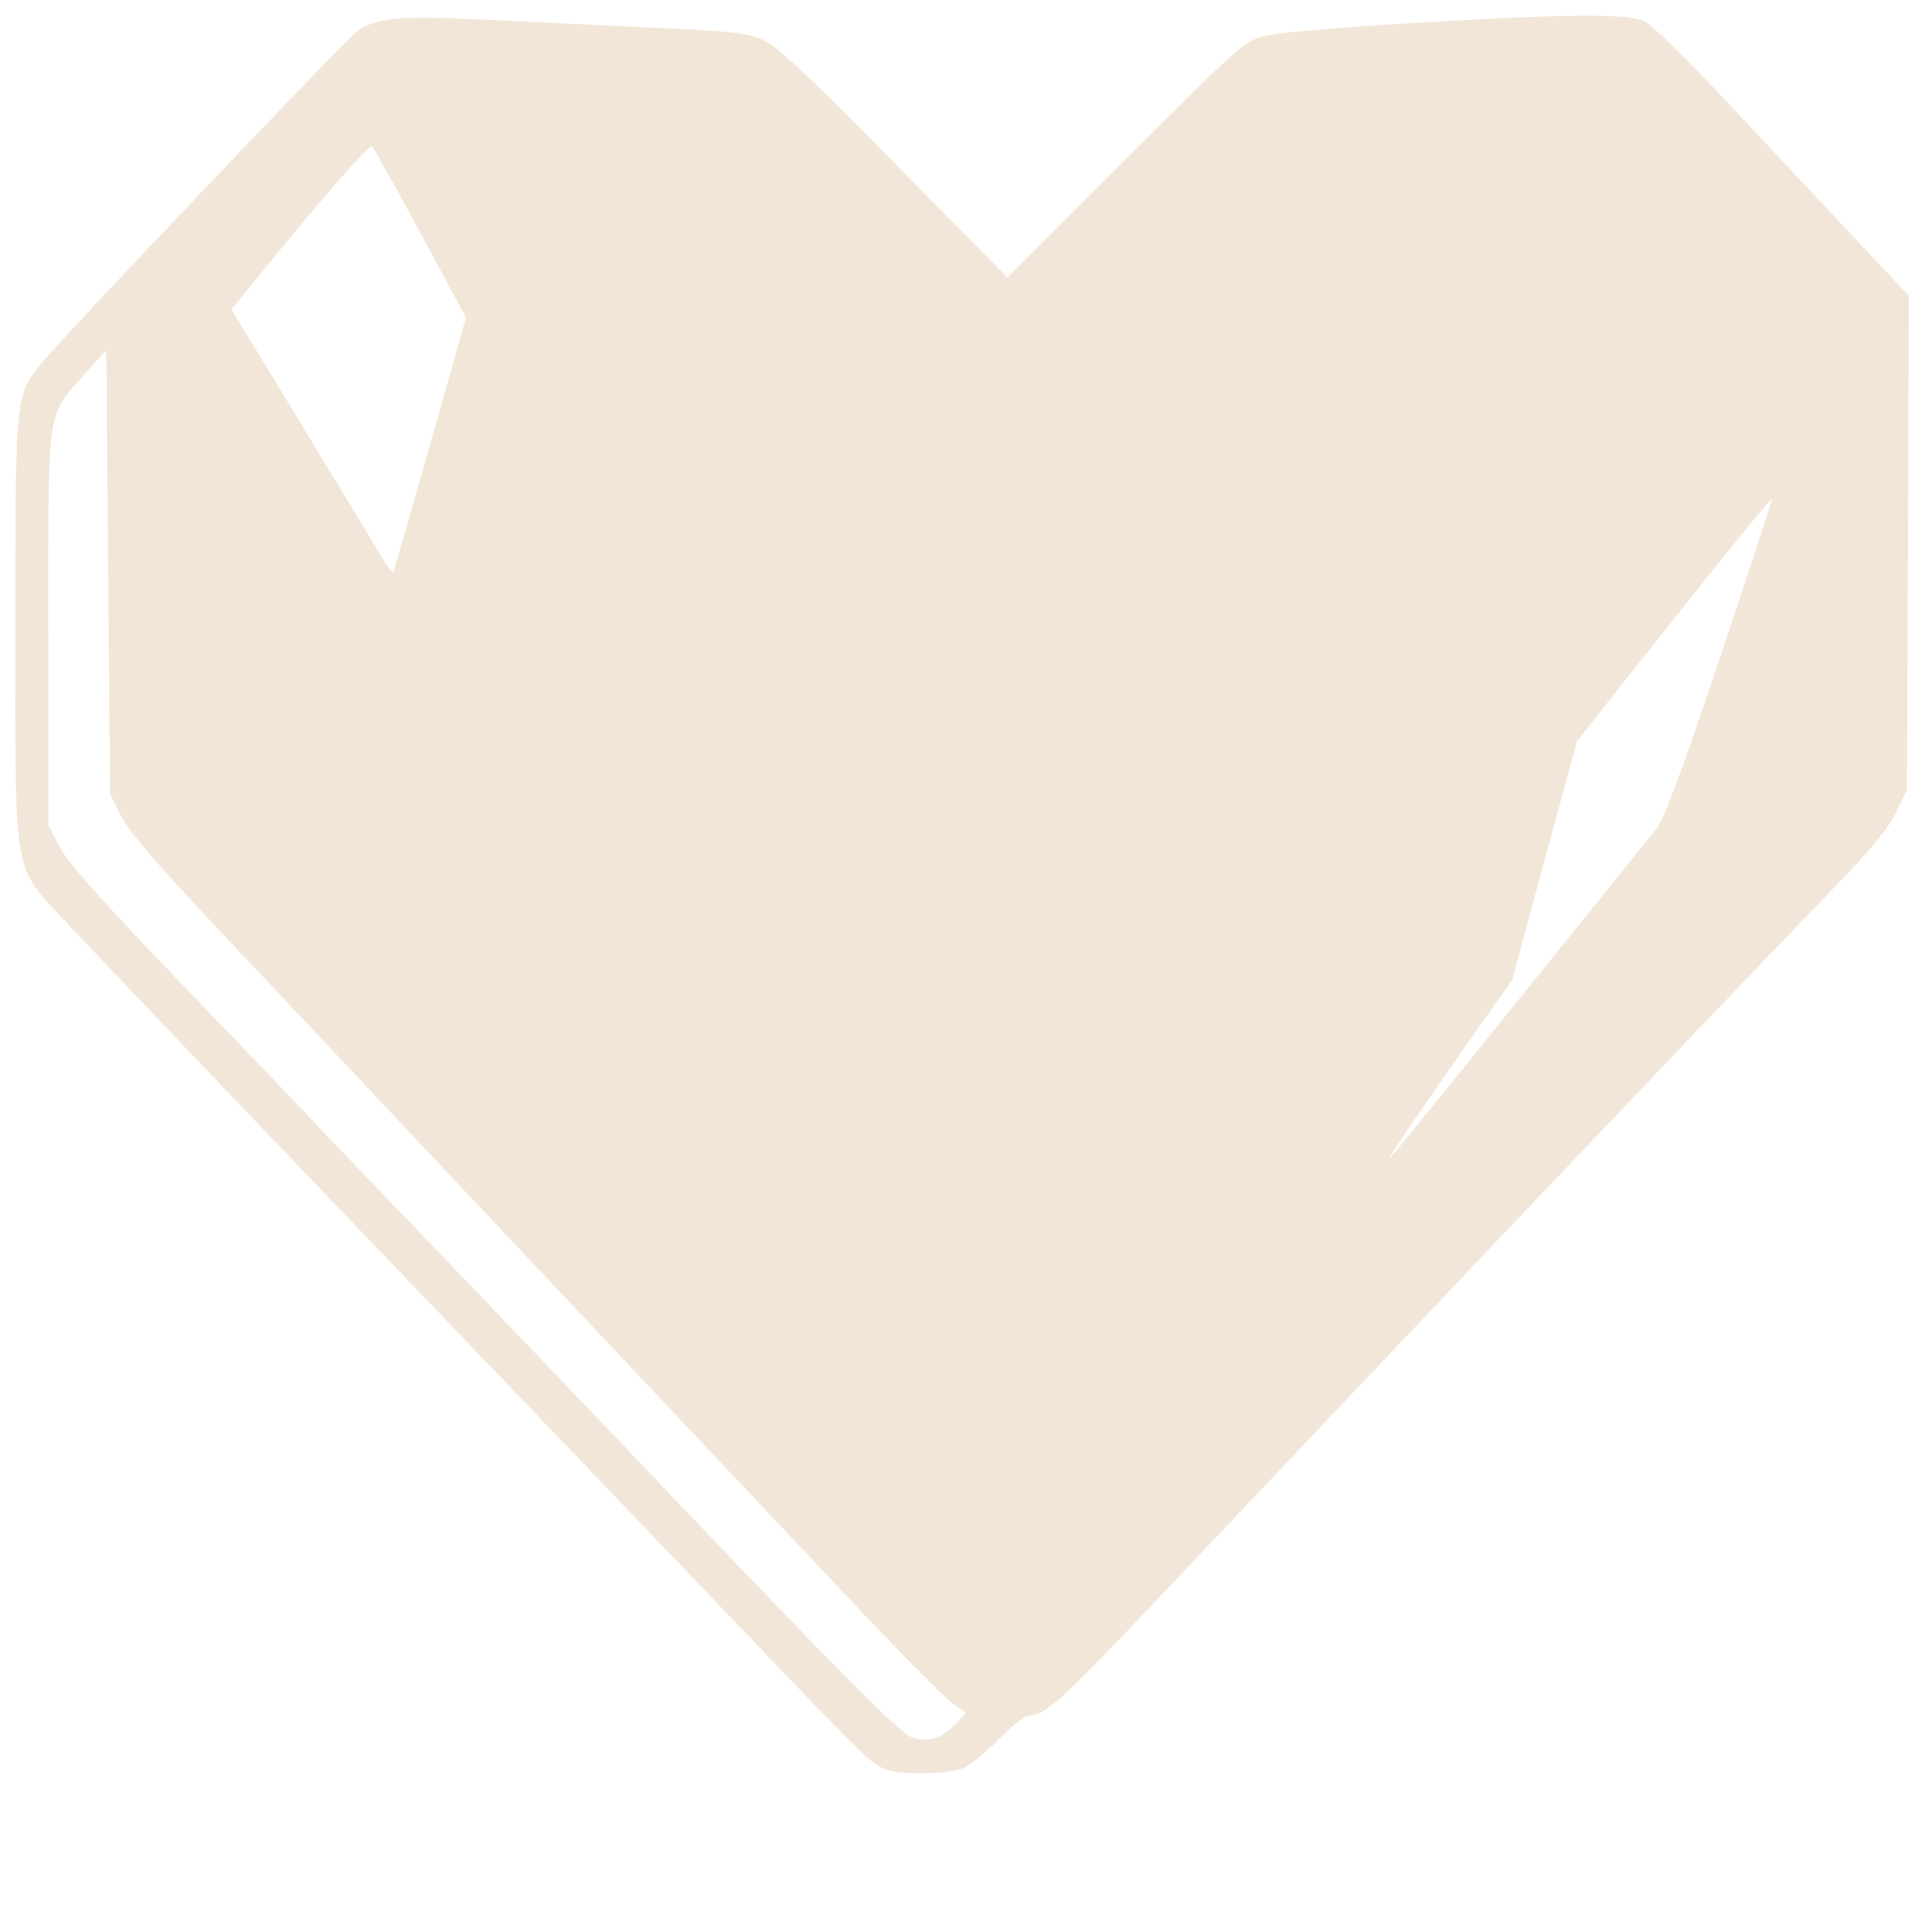
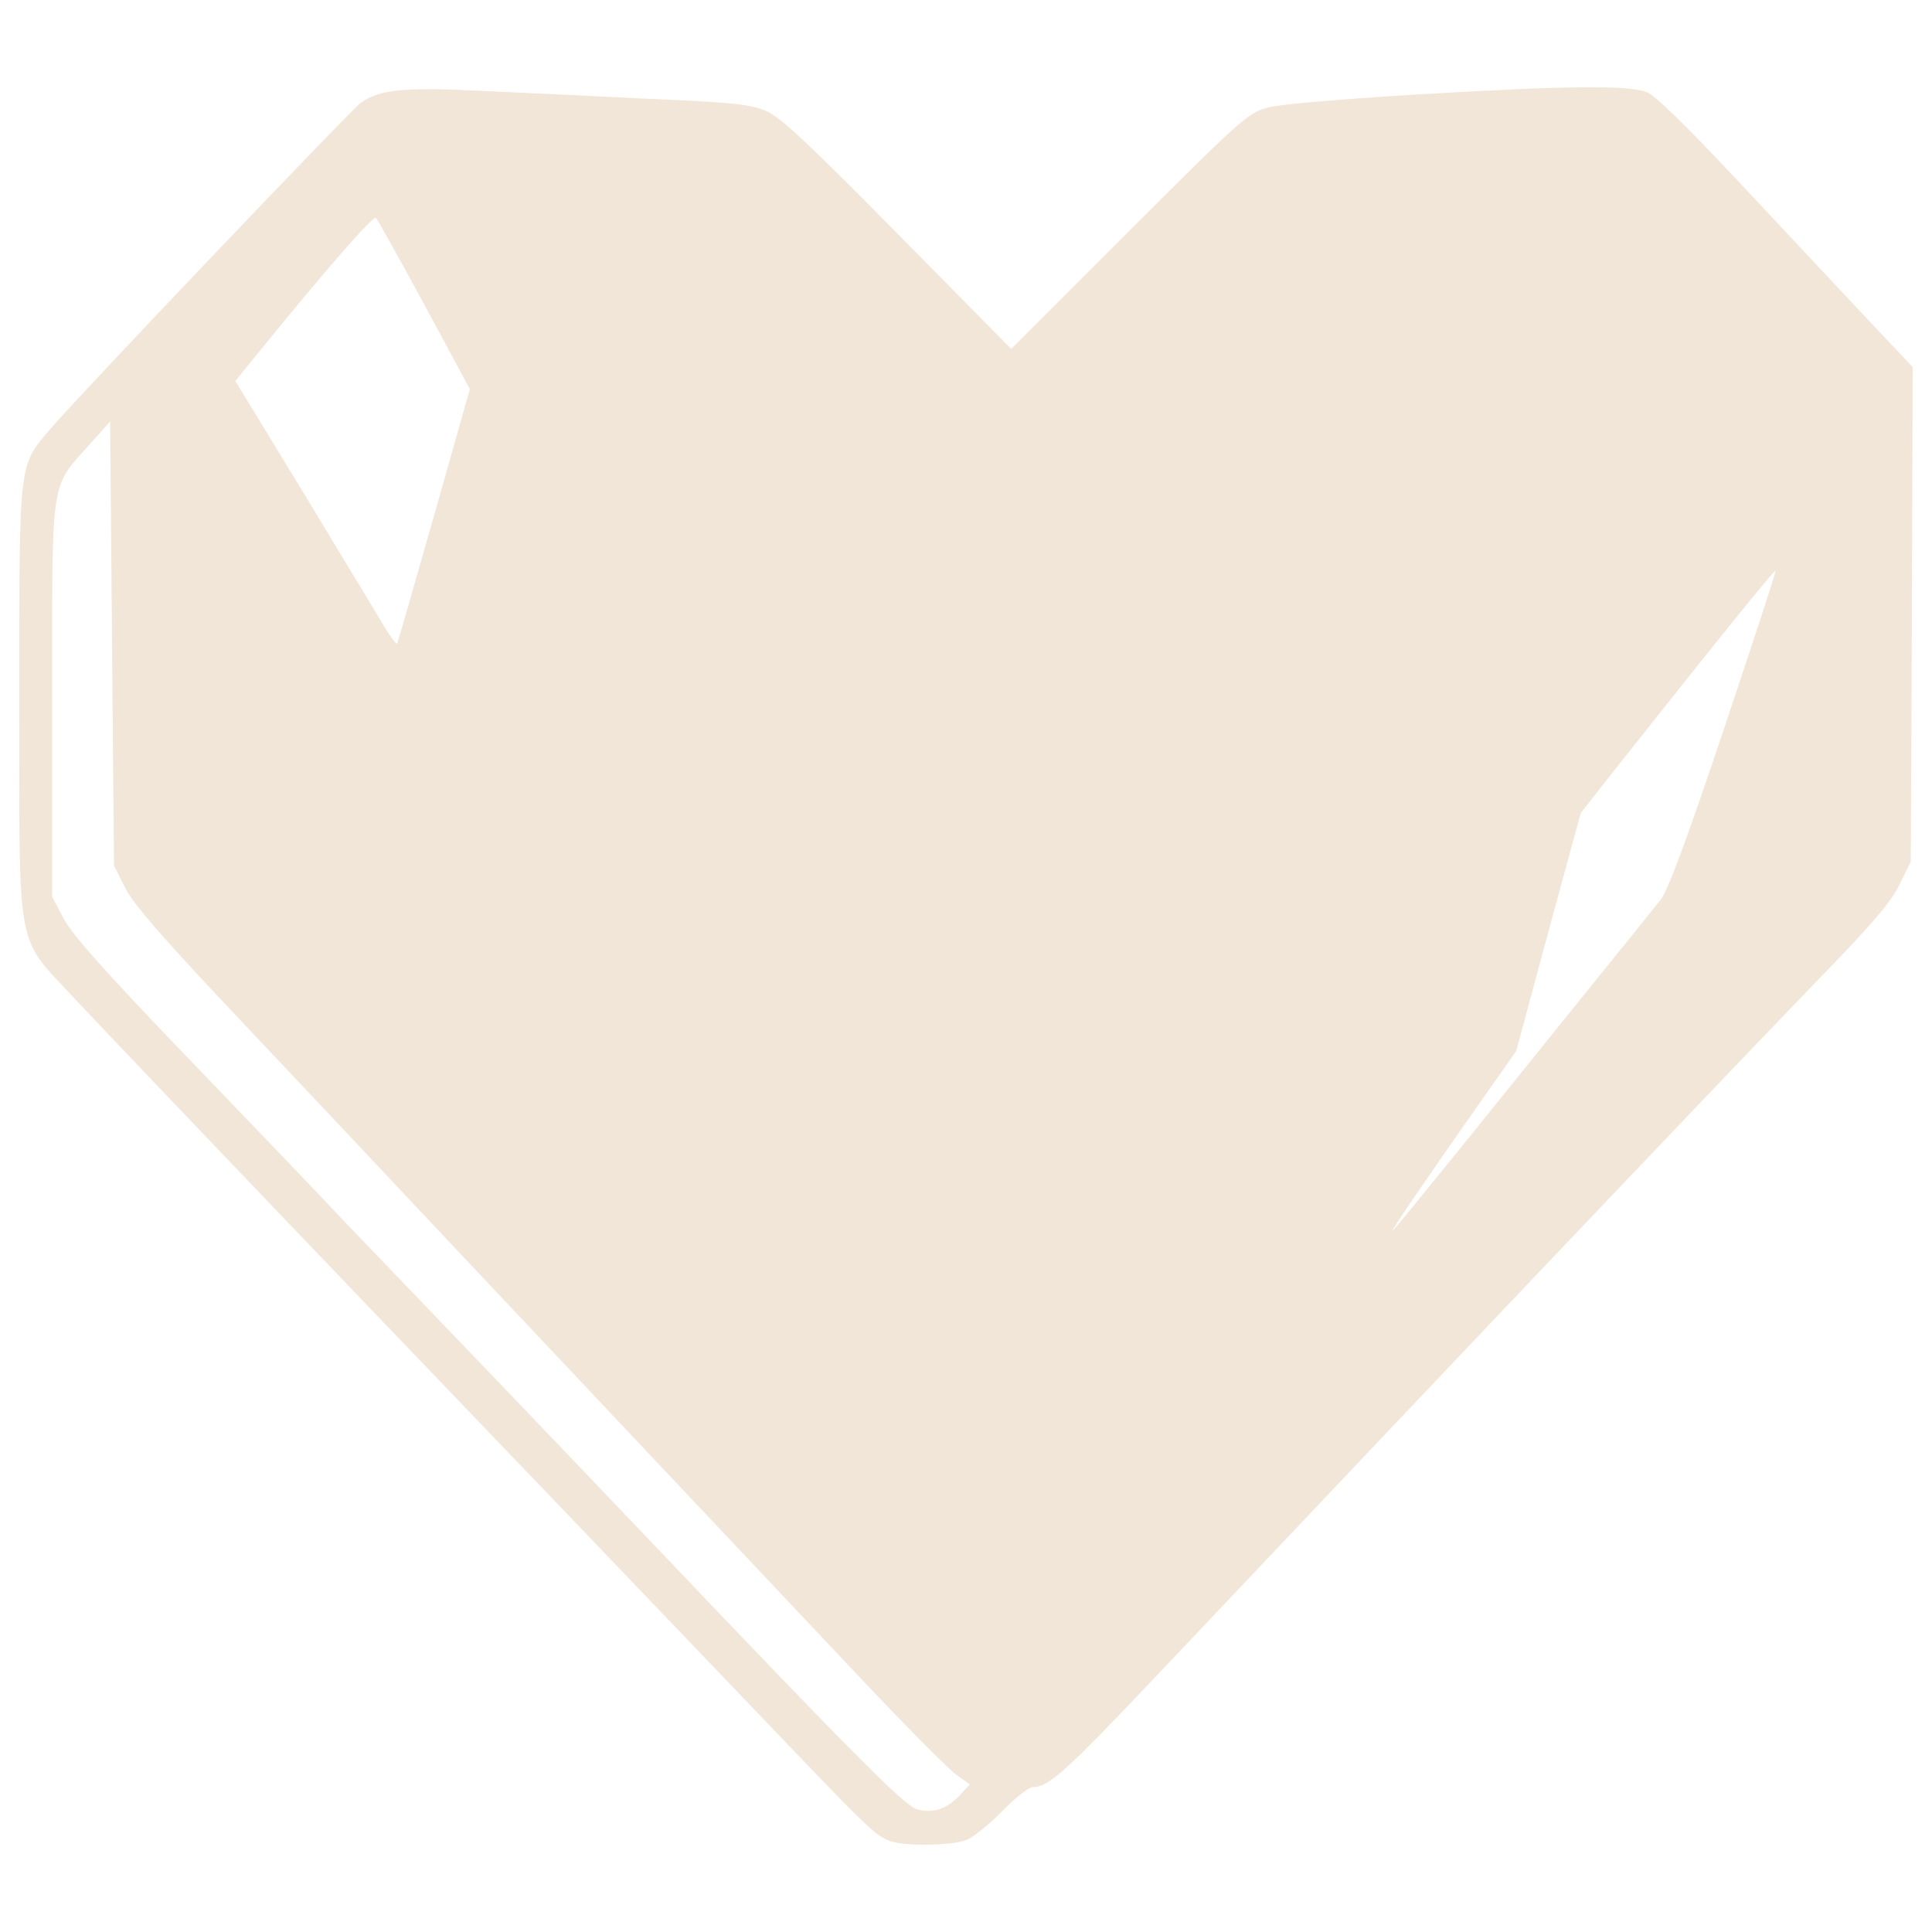
- <svg xmlns="http://www.w3.org/2000/svg" version="1.0" width="1254px" height="1254px" viewBox="370 440 500 460" preserveAspectRatio="xMidYMid meet">
+ <svg xmlns="http://www.w3.org/2000/svg" version="1.0" width="1254px" height="1254px" viewBox="369 419 500 465" preserveAspectRatio="xMidYMid meet">
  <g fill="#F2E6D8">
    <path d="M599.2 877.9 c-3.9 -1.5 -5.4 -3 -37.3 -36.4 -16.8 -17.6 -60.7 -63.4 -97.5 -101.8 -36.8 -38.4 -71.3 -74.6 -76.6 -80.3 -14.8 -16 -13.8 -10.4 -13.8 -76.8 0 -62.9 -0.3 -60.3 8.3 -70.4 6.8 -8 77.5 -82.3 80.1 -84.1 4.7 -3.4 11.1 -4.1 30.9 -3.1 10.6 0.5 30.5 1.4 44.2 2.1 21.2 0.9 25.7 1.4 29.7 3.1 3.8 1.6 10.7 8.1 34.1 31.8 l29.4 29.8 30.4 -30.4 c27.8 -27.8 30.8 -30.6 35.4 -31.9 3.1 -1 17.5 -2.2 38.5 -3.5 39.9 -2.4 55.8 -2.5 60.3 -0.6 2.1 0.8 10.8 9.4 22.8 22.2 10.7 11.4 25.4 27.1 32.7 34.9 l13.2 14 -0.2 64 -0.3 64 -2.9 5.9 c-2.1 4.4 -7 10.1 -18.5 22 -22.3 23 -87.3 91.3 -173.9 182.9 -23.3 24.6 -27.8 28.7 -31.9 28.7 -1 0 -4.5 2.7 -7.8 6.1 -3.3 3.4 -7.4 6.7 -9.2 7.5 -3.6 1.6 -16.5 1.8 -20.1 0.3z m18.2 -11.8 l2.6 -2.8 -3.5 -2.5 c-2 -1.4 -13.1 -12.6 -24.8 -25 -34.1 -36.1 -82.4 -87.4 -107.2 -113.7 -12.7 -13.5 -35.9 -38.2 -51.7 -54.9 -21.7 -22.9 -29.4 -31.8 -31.5 -36.1 l-2.8 -5.6 -0.5 -57.4 -0.5 -57.5 -5.3 5.9 c-10.3 11.6 -9.7 7.6 -9.7 66.1 l0 51 3 5.7 c2.2 4.1 10.8 13.8 31 34.8 15.4 16 34.3 35.7 41.9 43.8 7.7 8 23.7 24.7 35.6 37.1 11.9 12.4 31.2 32.6 43 45 52.9 55.6 66 68.7 69.2 69.7 4.1 1.2 7.7 0.1 11.2 -3.6z m127.8 -165.3 c8.6 -10.6 23.5 -29.2 33.3 -41.3 9.8 -12.1 18.9 -23.4 20.3 -25.2 1.8 -2.1 7 -16.3 16.3 -44 7.5 -22.4 13.6 -40.9 13.4 -41.1 -0.3 -0.3 -15.3 18.3 -40.8 50.5 l-9.6 12.2 -8.4 30.8 -8.3 30.8 -9.5 13.5 c-14.4 20.5 -22.9 33 -22.5 33 0.2 0 7.3 -8.7 15.8 -19.2z m-263.8 -166.1 l9.2 -32.5 -11.7 -21.7 c-6.5 -12 -12.2 -22.2 -12.6 -22.6 -0.7 -0.7 -12.8 13.1 -31.6 36.3 l-4.8 5.9 17.8 29.2 c9.7 16.1 19.1 31.5 20.7 34.3 1.7 2.8 3.2 4.8 3.4 4.4 0.2 -0.4 4.5 -15.4 9.6 -33.3z" />
  </g>
</svg>
